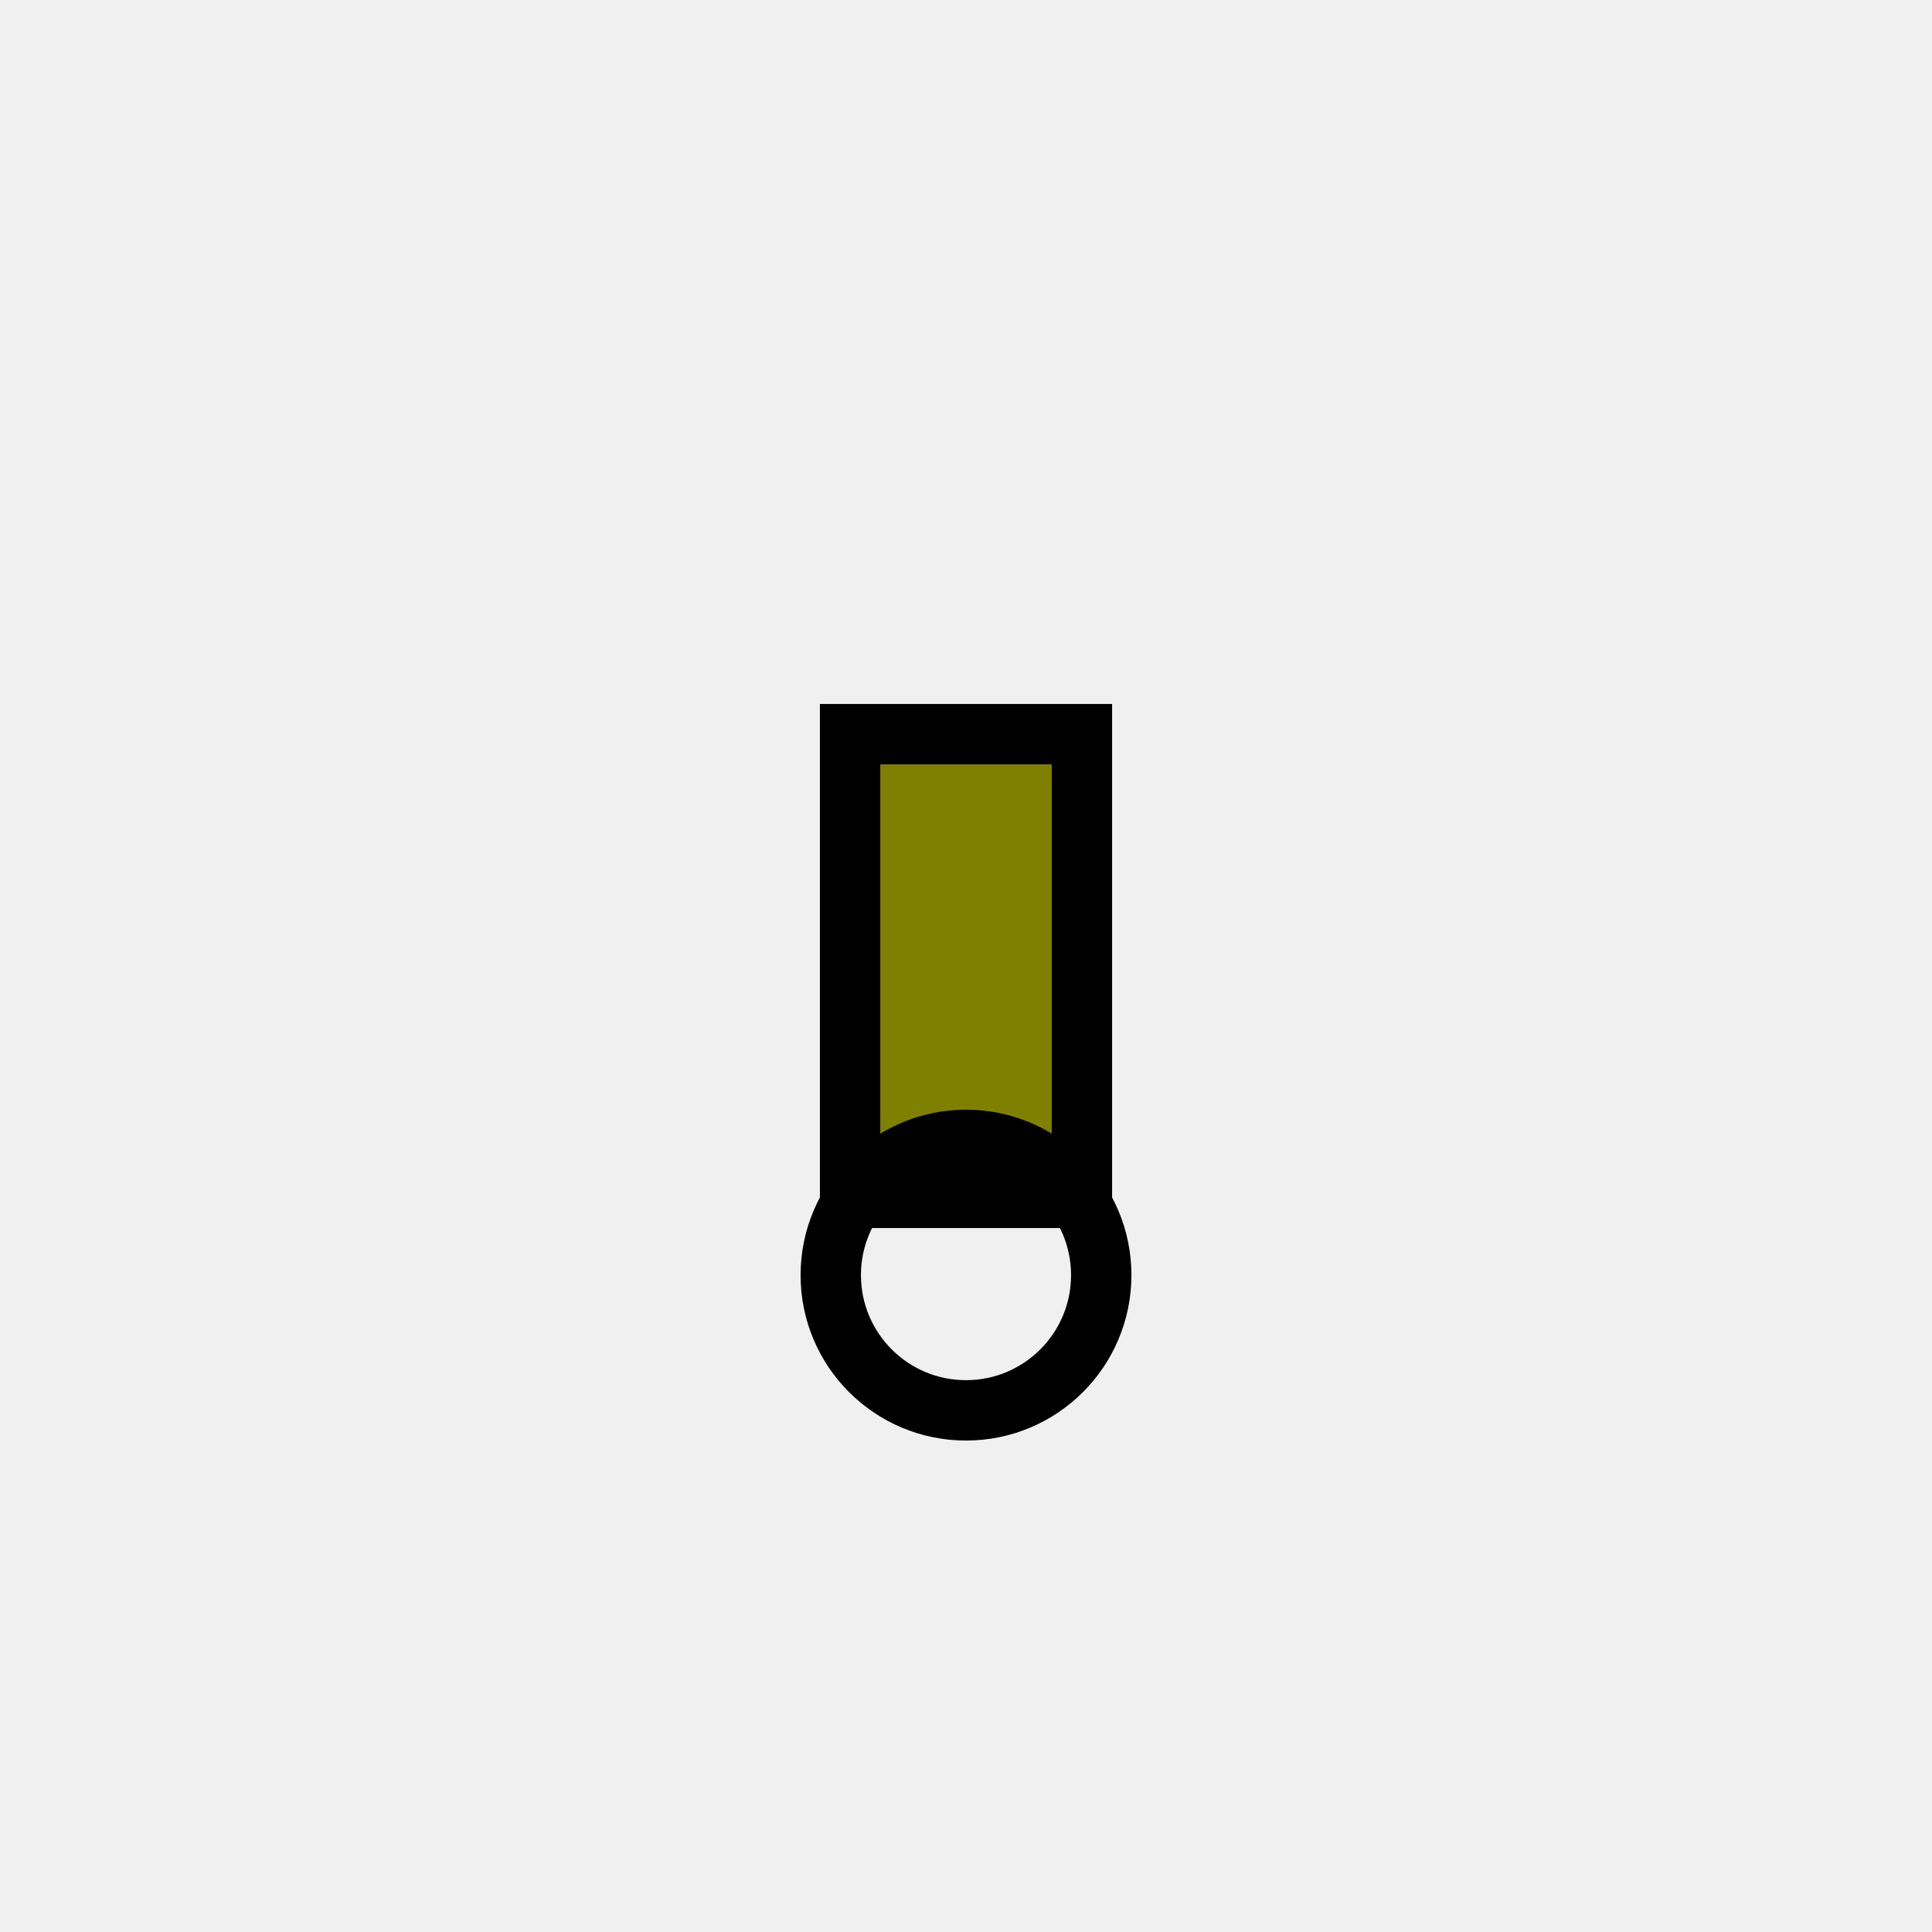
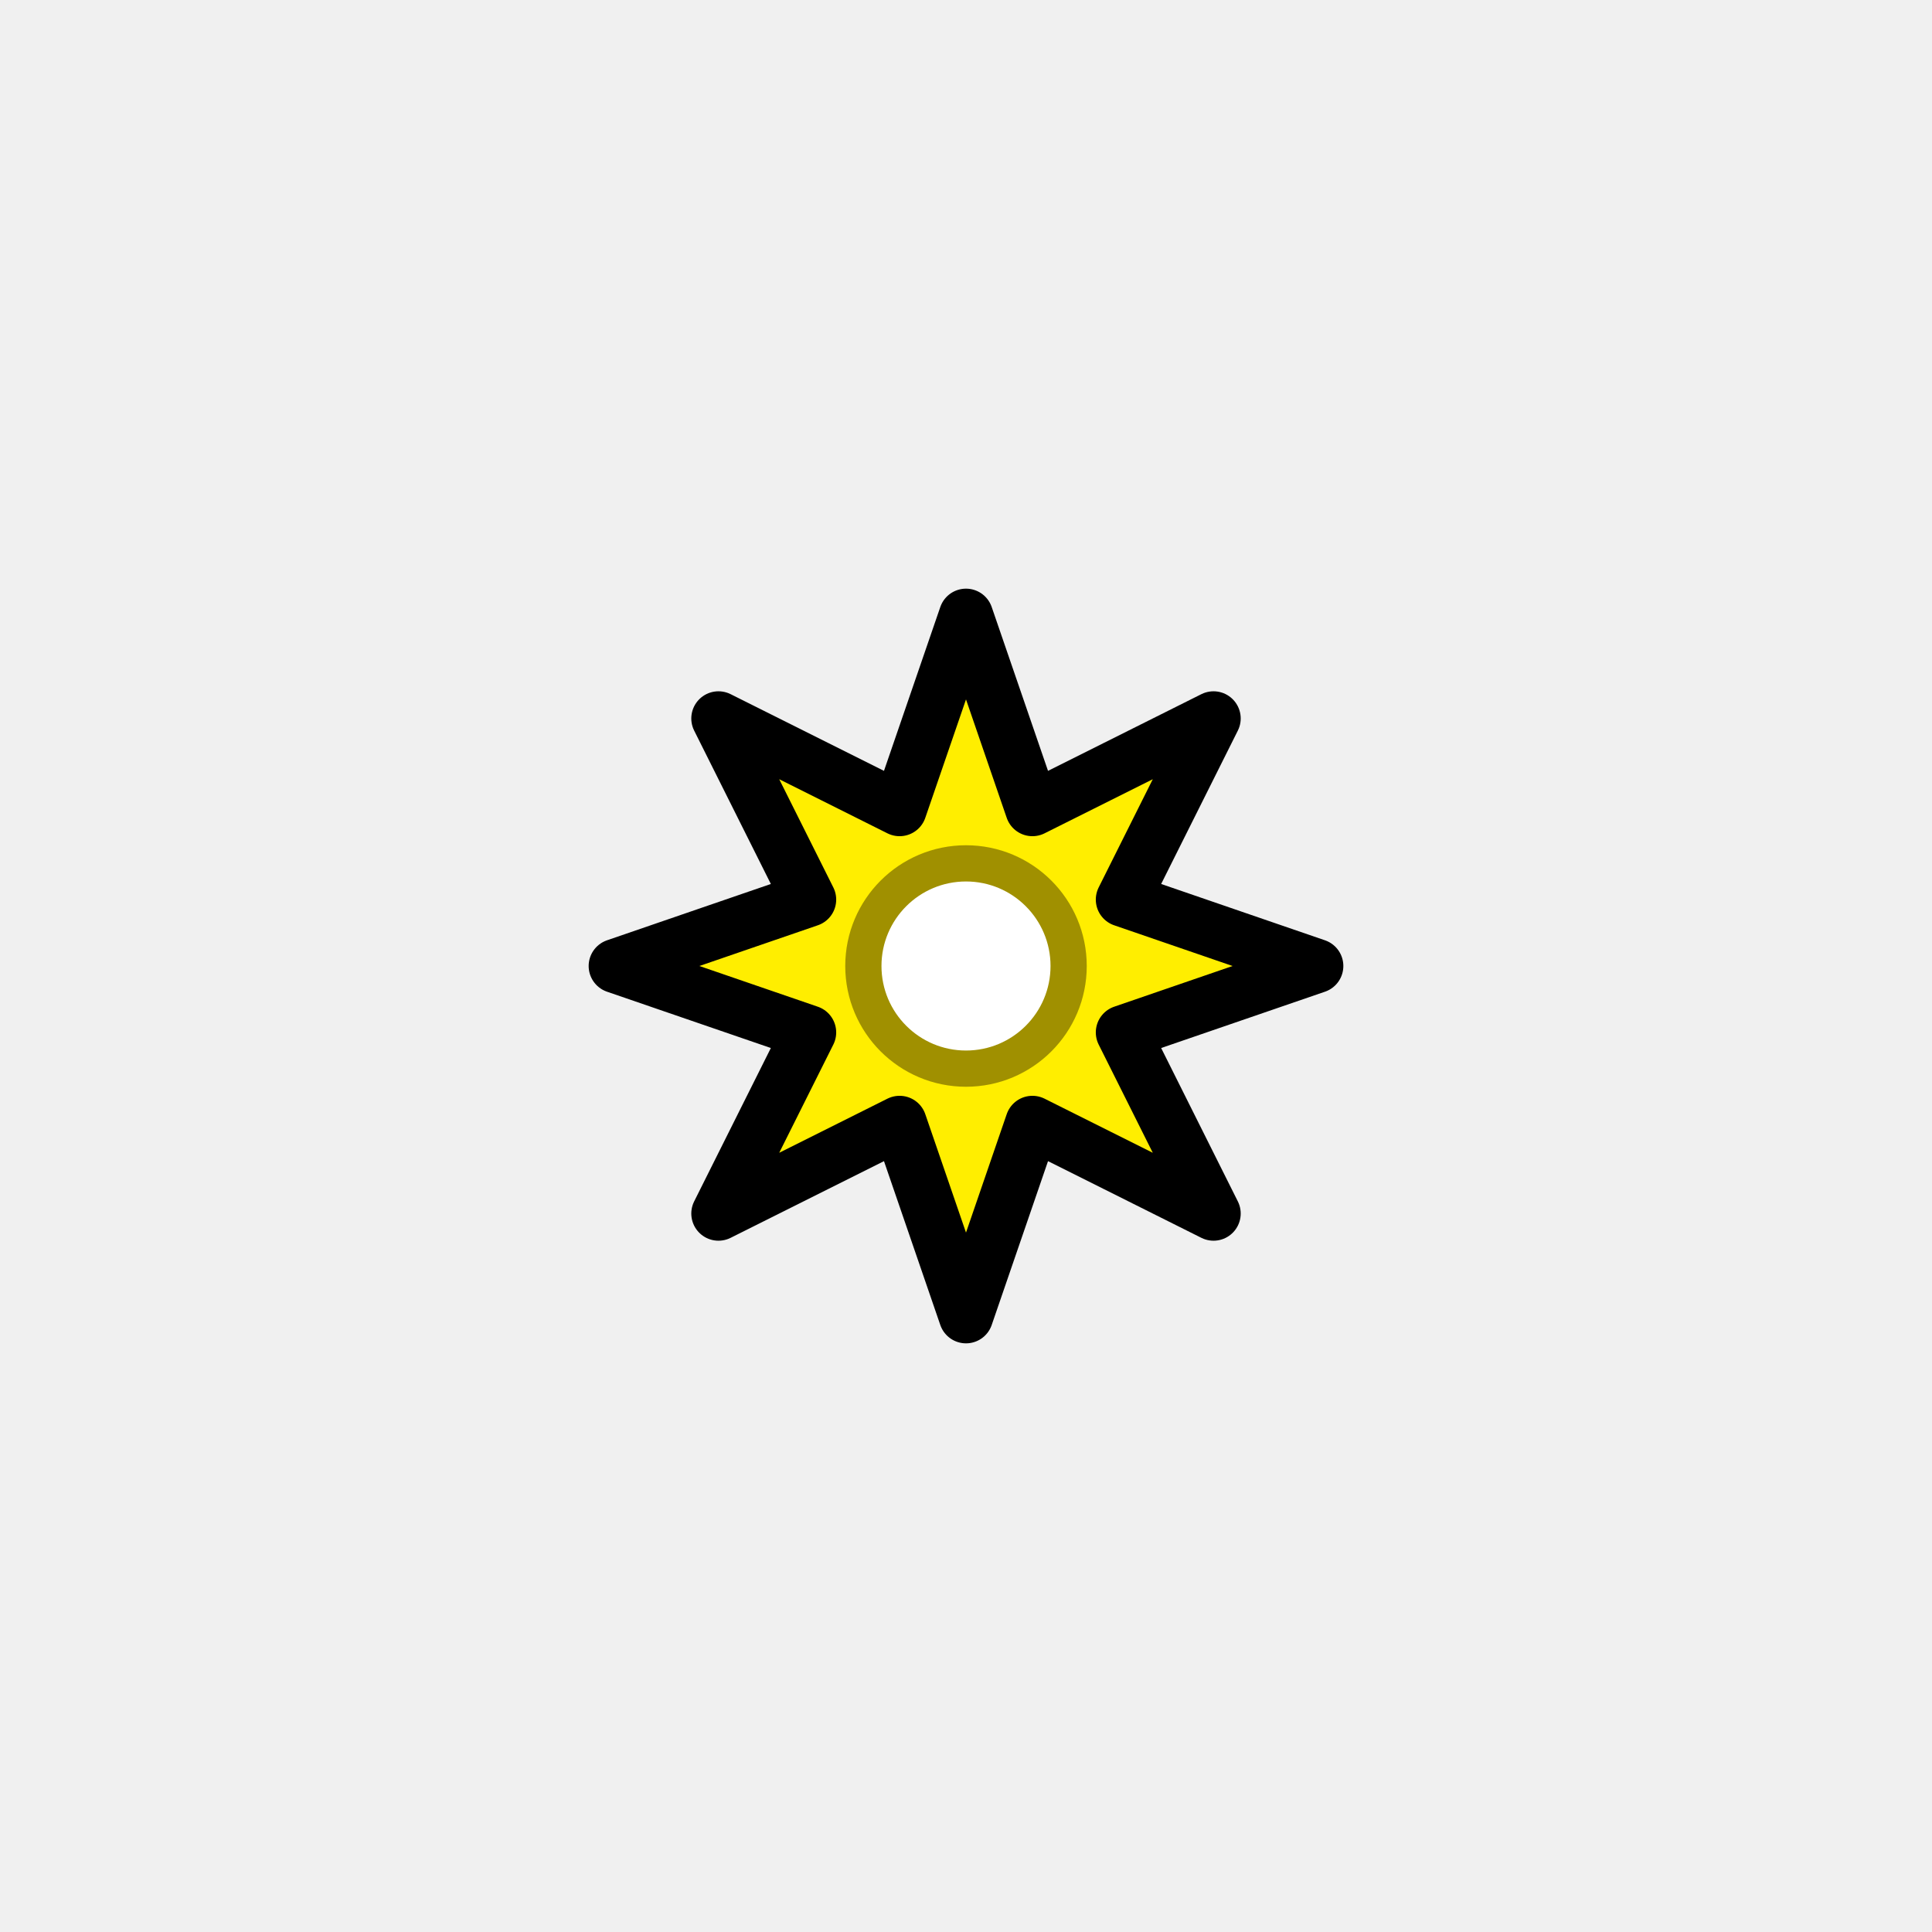
<svg xmlns="http://www.w3.org/2000/svg" viewBox="0 0 32 32">
-   <rect x="14.08" y="12.16" width="3.84" height="7.68" fill="#808000" stroke="#000000" stroke-width="1" />
-   <circle cx="16" cy="21.12" r="2.24" fill="none" stroke="#000000" stroke-width="1" />
+   <polygon points="21.8,16 18.6,17.1 20.1,20.1 17.1,18.6 16,21.8 14.9,18.6 11.9,20.1 13.4,17.1 10.2,16 13.4,14.9 11.9,11.9 14.9,13.4 16,10.2 17.1,13.4 20.1,11.9 18.6,14.9" fill="#ffee00" stroke="#000000" stroke-width="0.9" stroke-linejoin="round" />
+   <circle cx="16" cy="16" r="1.7" fill="#ffffff" stroke="#a09000" stroke-width="0.6" />
</svg>
